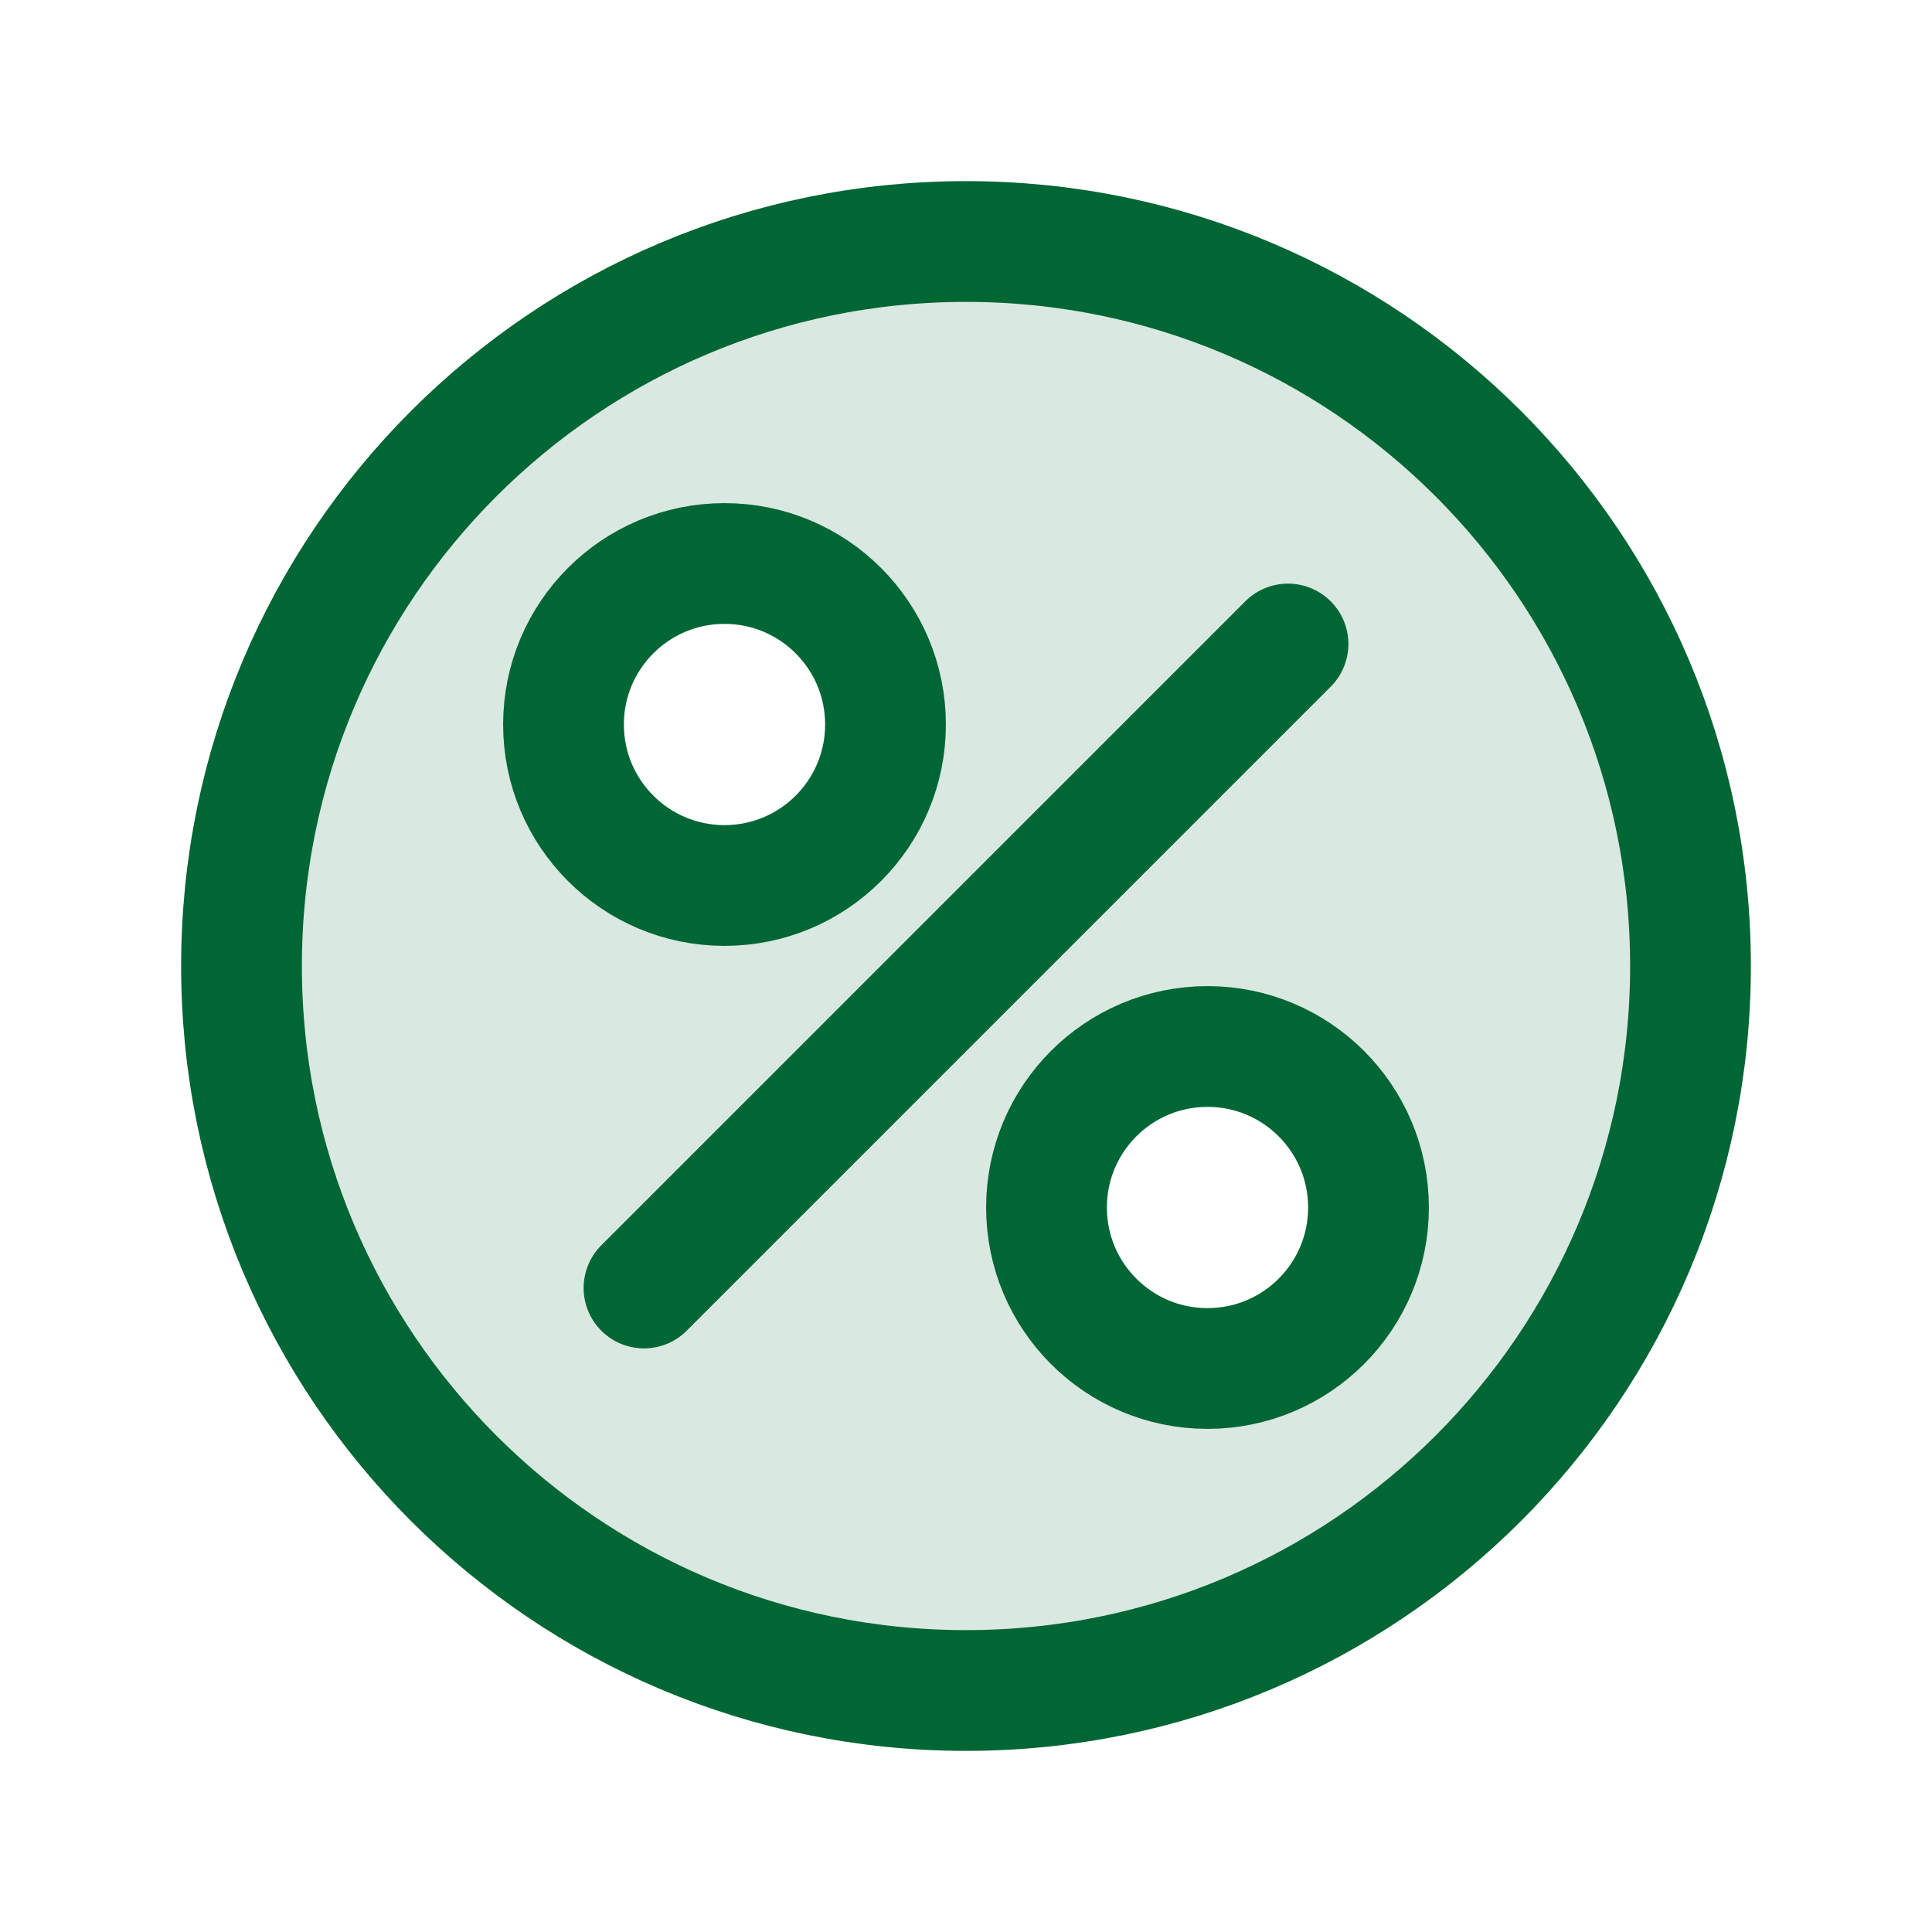
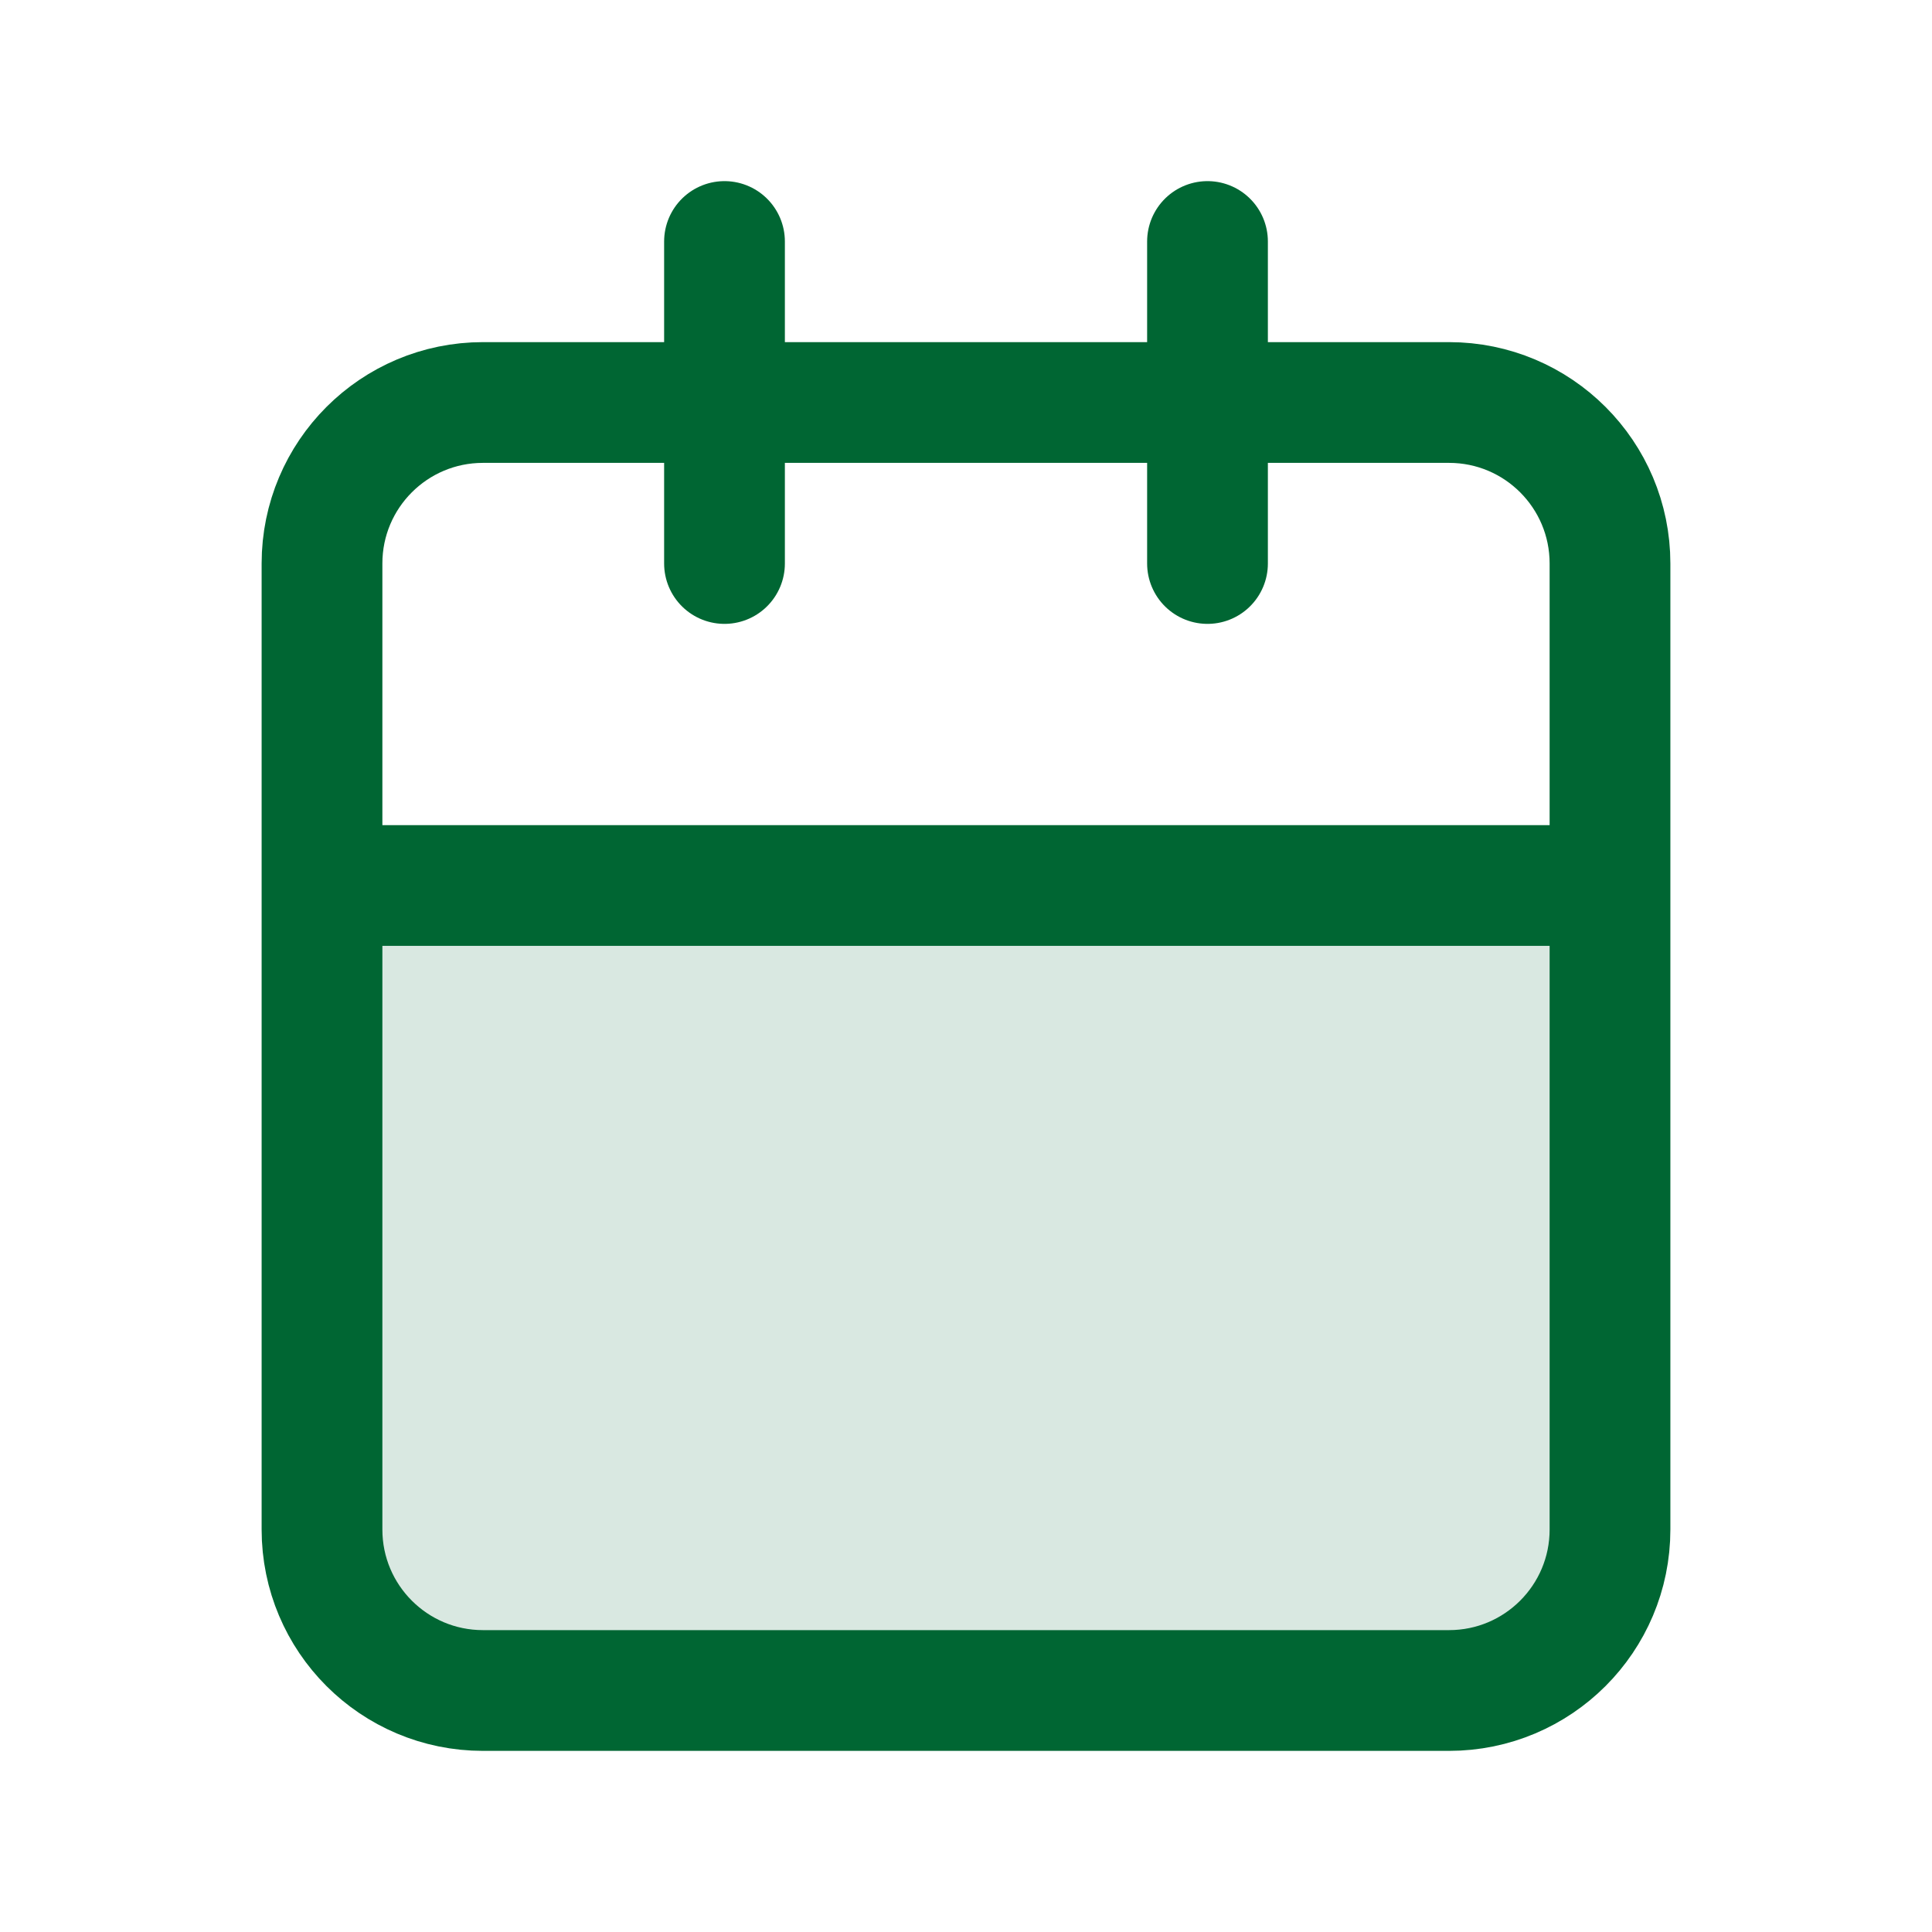
<svg xmlns="http://www.w3.org/2000/svg" width="24px" height="24px" viewBox="0 0 24 24" fill="none">
-   <path opacity="0.15" fill-rule="evenodd" clip-rule="evenodd" d="M12 21C16.971 21 21 16.971 21 12C21 7.029 16.971 3 12 3C7.029 3 3 7.029 3 12C3 16.971 7.029 21 12 21ZM9 11C10.105 11 11 10.105 11 9C11 7.895 10.105 7 9 7C7.895 7 7 7.895 7 9C7 10.105 7.895 11 9 11ZM15 17C16.105 17 17 16.105 17 15C17 13.895 16.105 13 15 13C13.895 13 13 13.895 13 15C13 16.105 13.895 17 15 17Z" fill="#006633" />
-   <path d="M8 16L16 8M21 12C21 16.971 16.971 21 12 21C7.029 21 3 16.971 3 12C3 7.029 7.029 3 12 3C16.971 3 21 7.029 21 12ZM11 9C11 10.105 10.105 11 9 11C7.895 11 7 10.105 7 9C7 7.895 7.895 7 9 7C10.105 7 11 7.895 11 9ZM17 15C17 16.105 16.105 17 15 17C13.895 17 13 16.105 13 15C13 13.895 13.895 13 15 13C16.105 13 17 13.895 17 15Z" stroke="#006633" stroke-width="1.5" stroke-linecap="round" stroke-linejoin="round" />
+   <path opacity="0.15" d="M4 19C4 20.105 4.895 21 6 21H18C19.105 21 20 20.105 20 19V11H4V19Z" fill="#006633" />
+   <path d="M15 3V7M9 3V7M4 11H20M20 11V19C20 20.105 19.105 21 18 21H6C4.895 21 4 20.105 4 19V7C4 5.895 4.895 5 6 5H18C19.105 5 20 5.895 20 7V11Z" stroke="#006633" stroke-width="1.5" stroke-linecap="round" stroke-linejoin="round" />
</svg>
